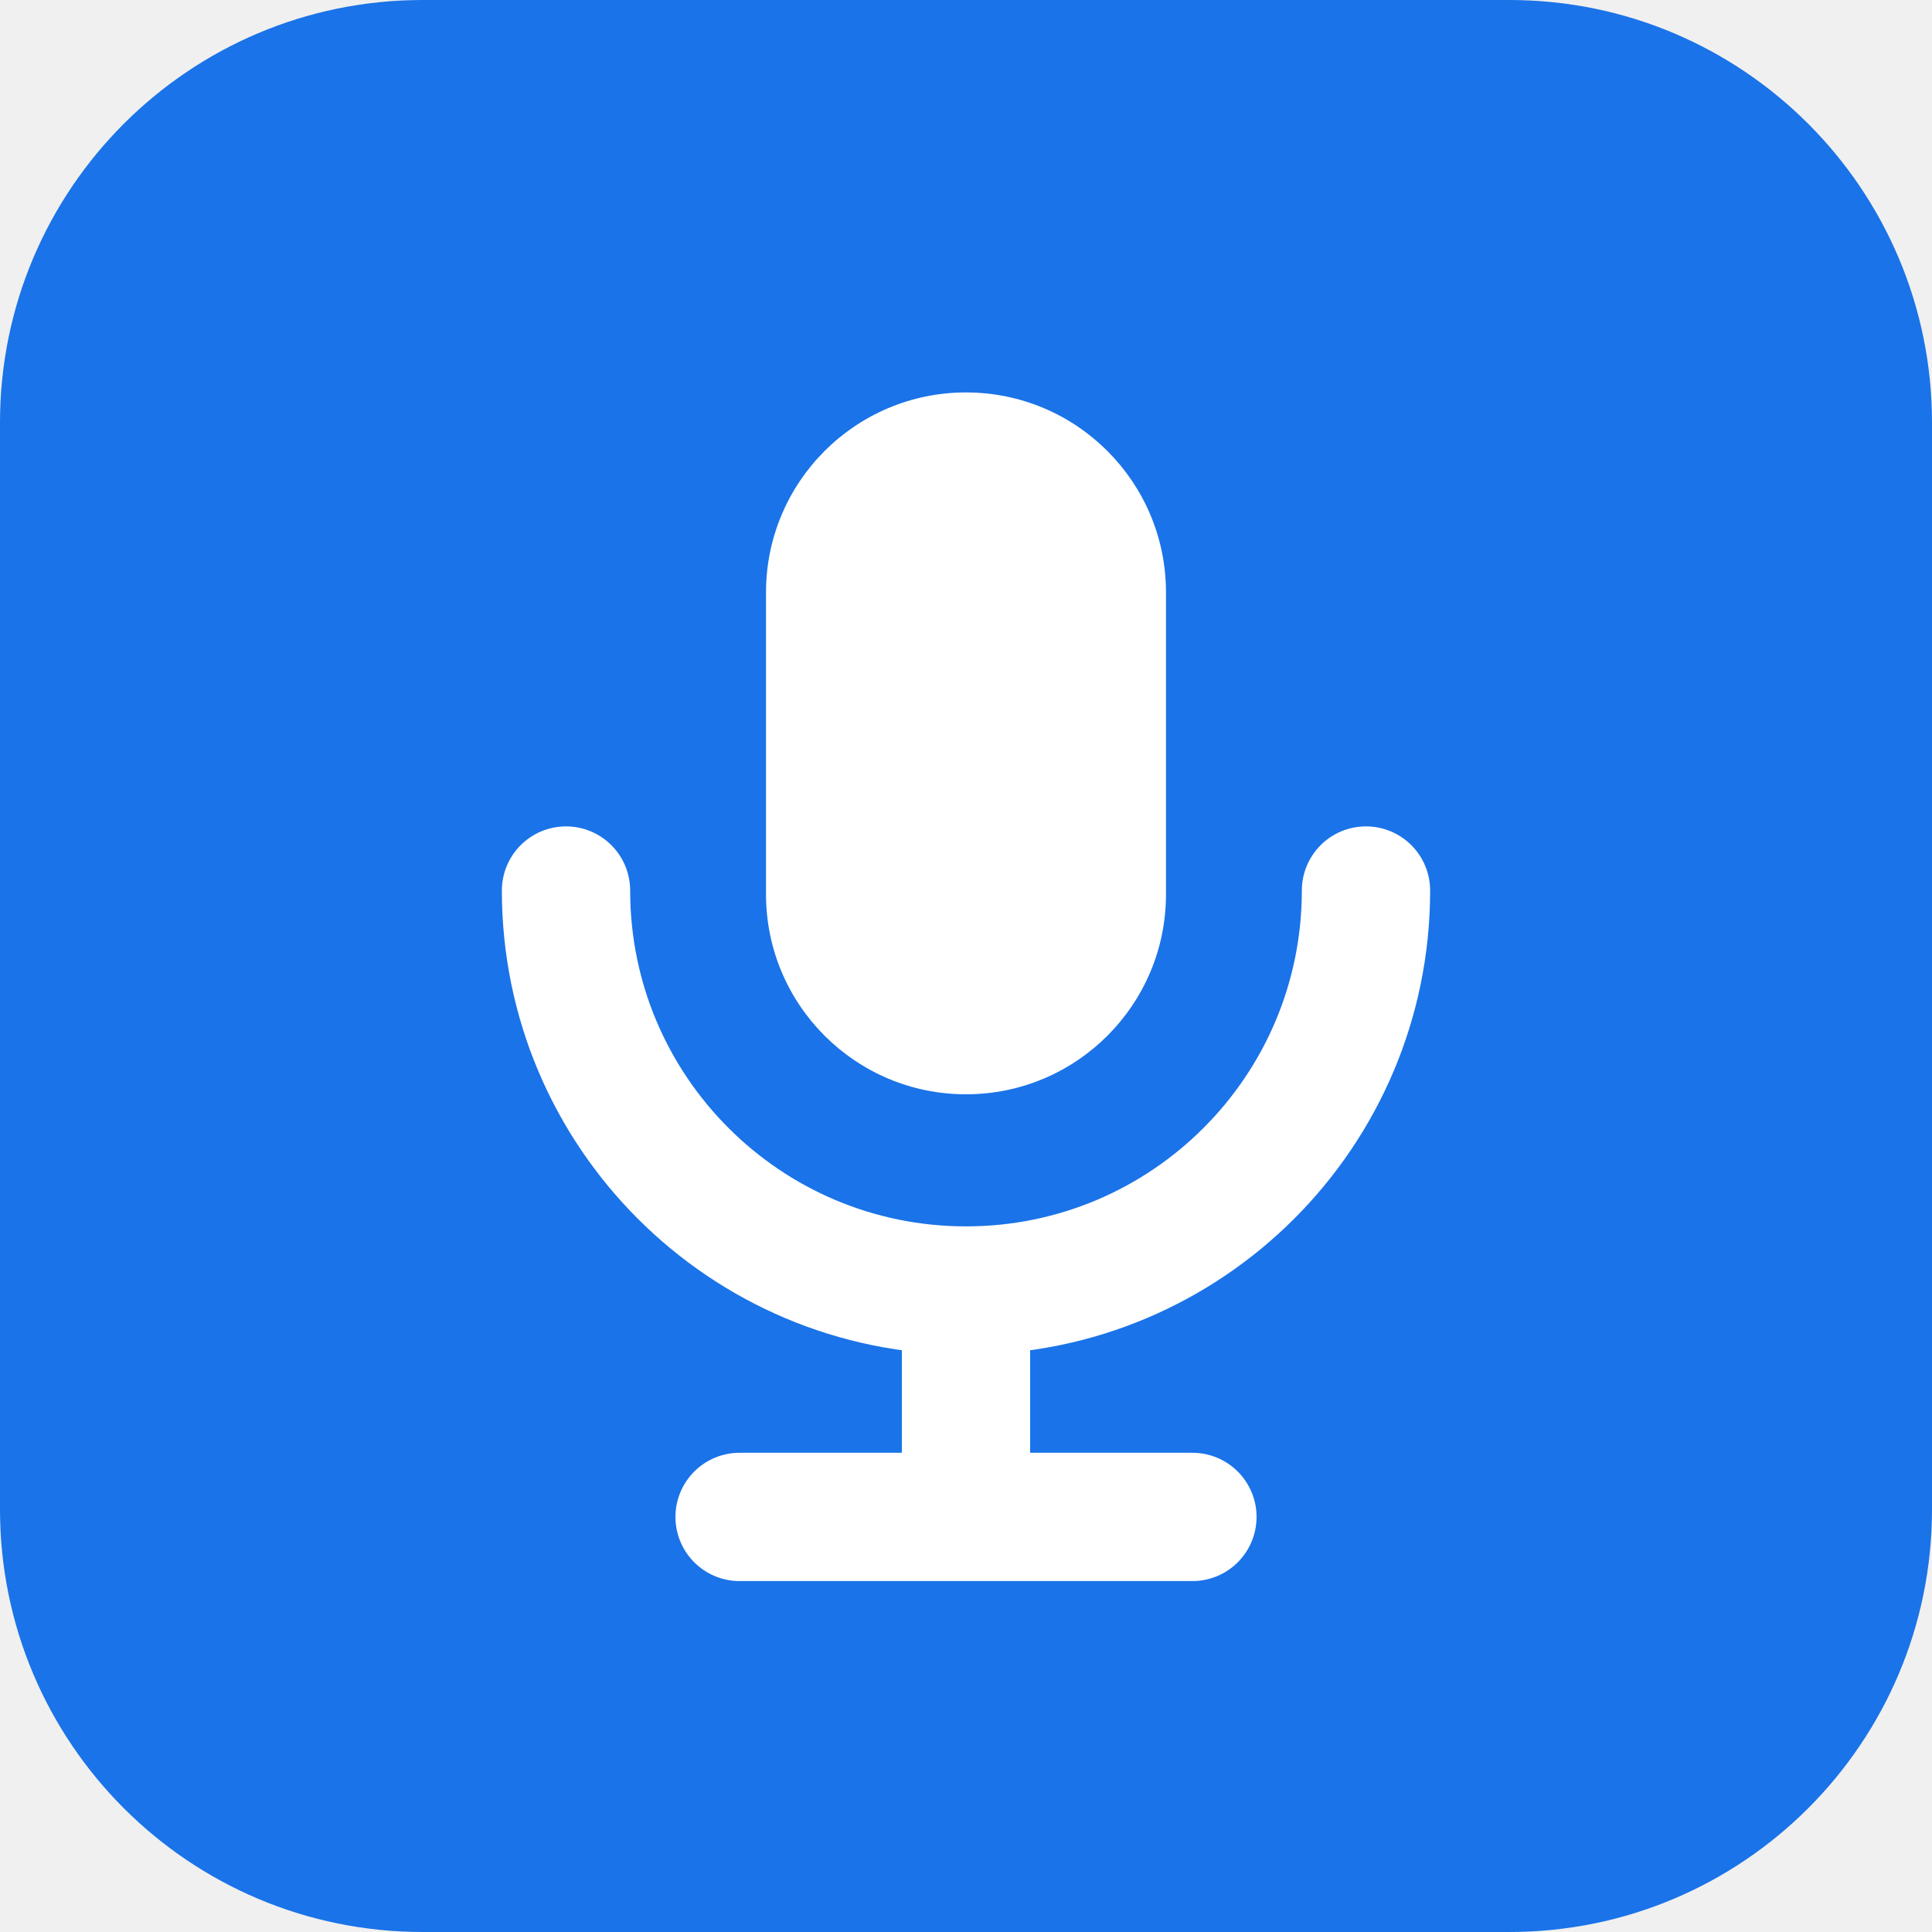
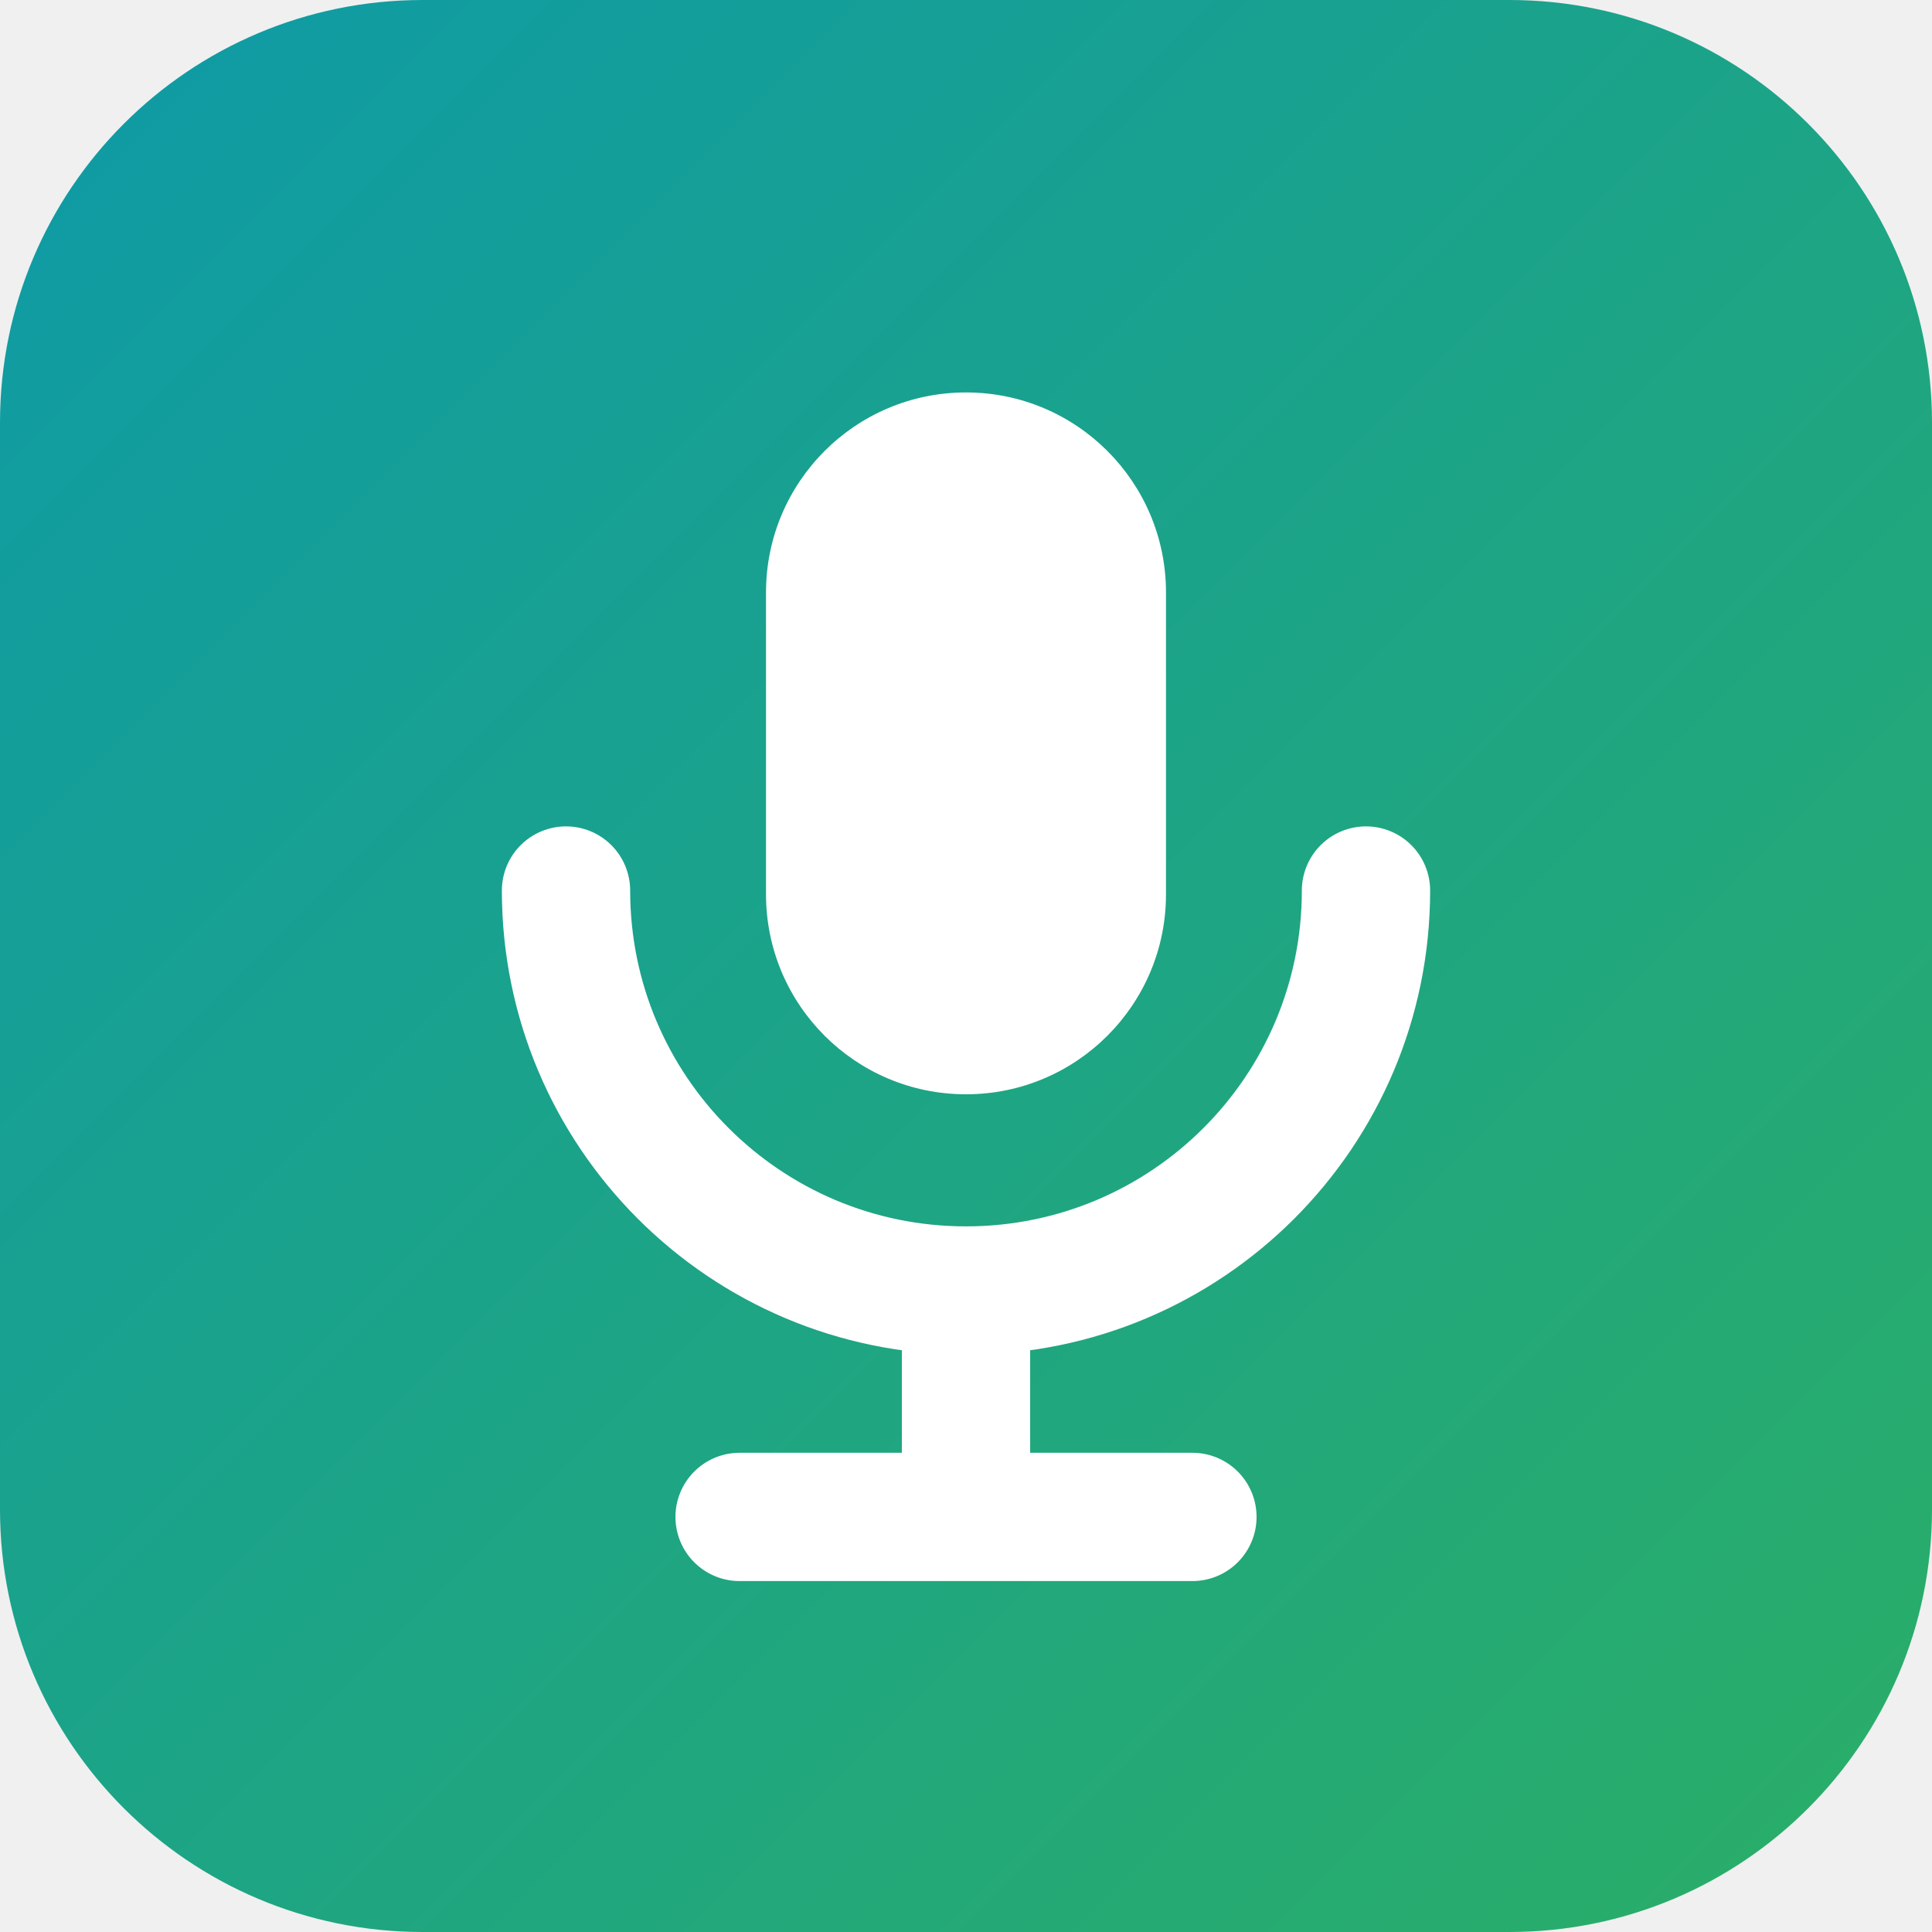
<svg xmlns="http://www.w3.org/2000/svg" viewBox="0 0 512 512">
-   <rect width="512" height="512" rx="112" fill="#1A73E8" />
+   <defs>
+     <linearGradient id="g" x1="0" y1="0" x2="1" y2="1">
+       <stop offset="0" stop-color="#0E9AA7" />
+       <stop offset="1" stop-color="#2BAE66" />
+     </linearGradient>
+   </defs>
+   <rect width="512" height="512" rx="112" fill="url(#g)" />
  <rect x="203" y="104" width="106" height="186" rx="53" fill="#fff" />
  <path d="M150 236 A106 106 0 0 0 362 236" fill="none" stroke="#fff" stroke-width="34" stroke-linecap="round" />
  <path d="M256 344 V402 M196 402 H316" fill="none" stroke="#fff" stroke-width="34" stroke-linecap="round" />
</svg>
